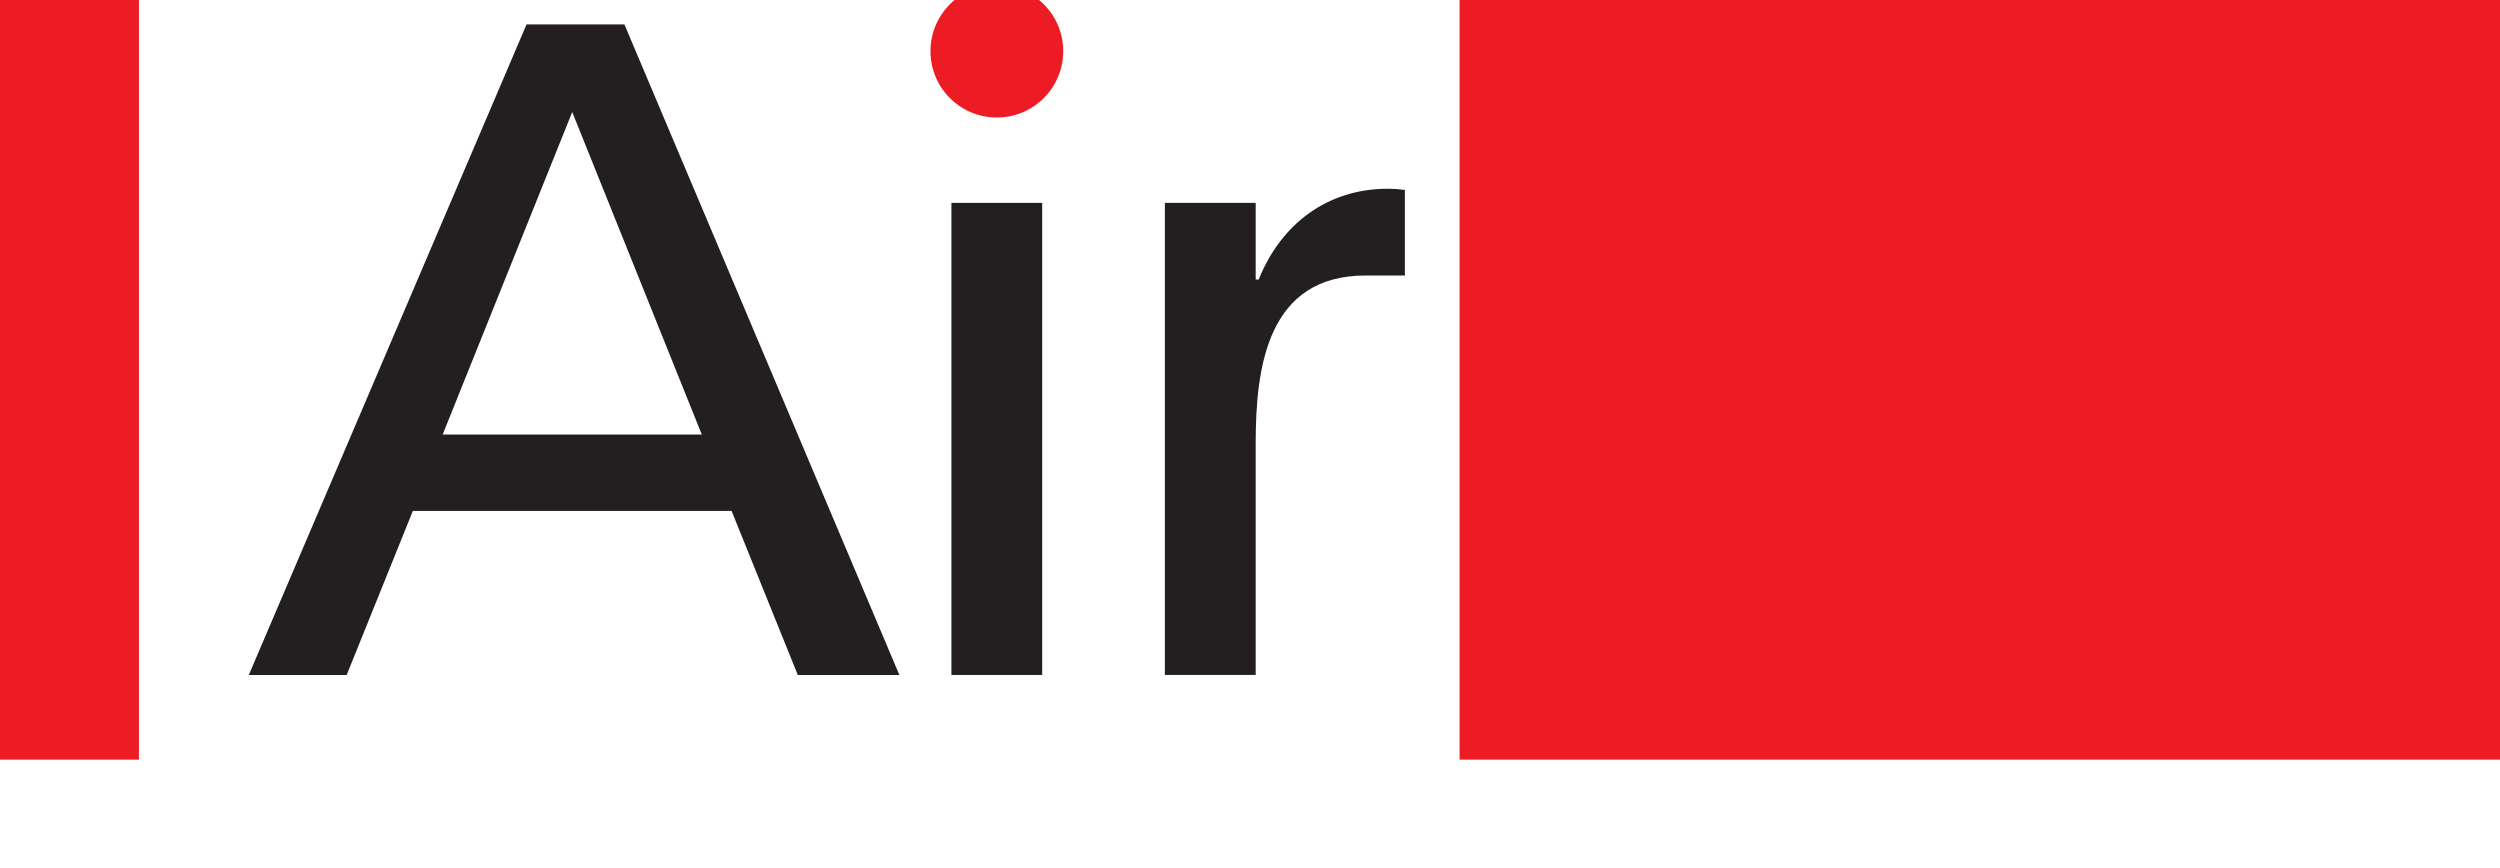
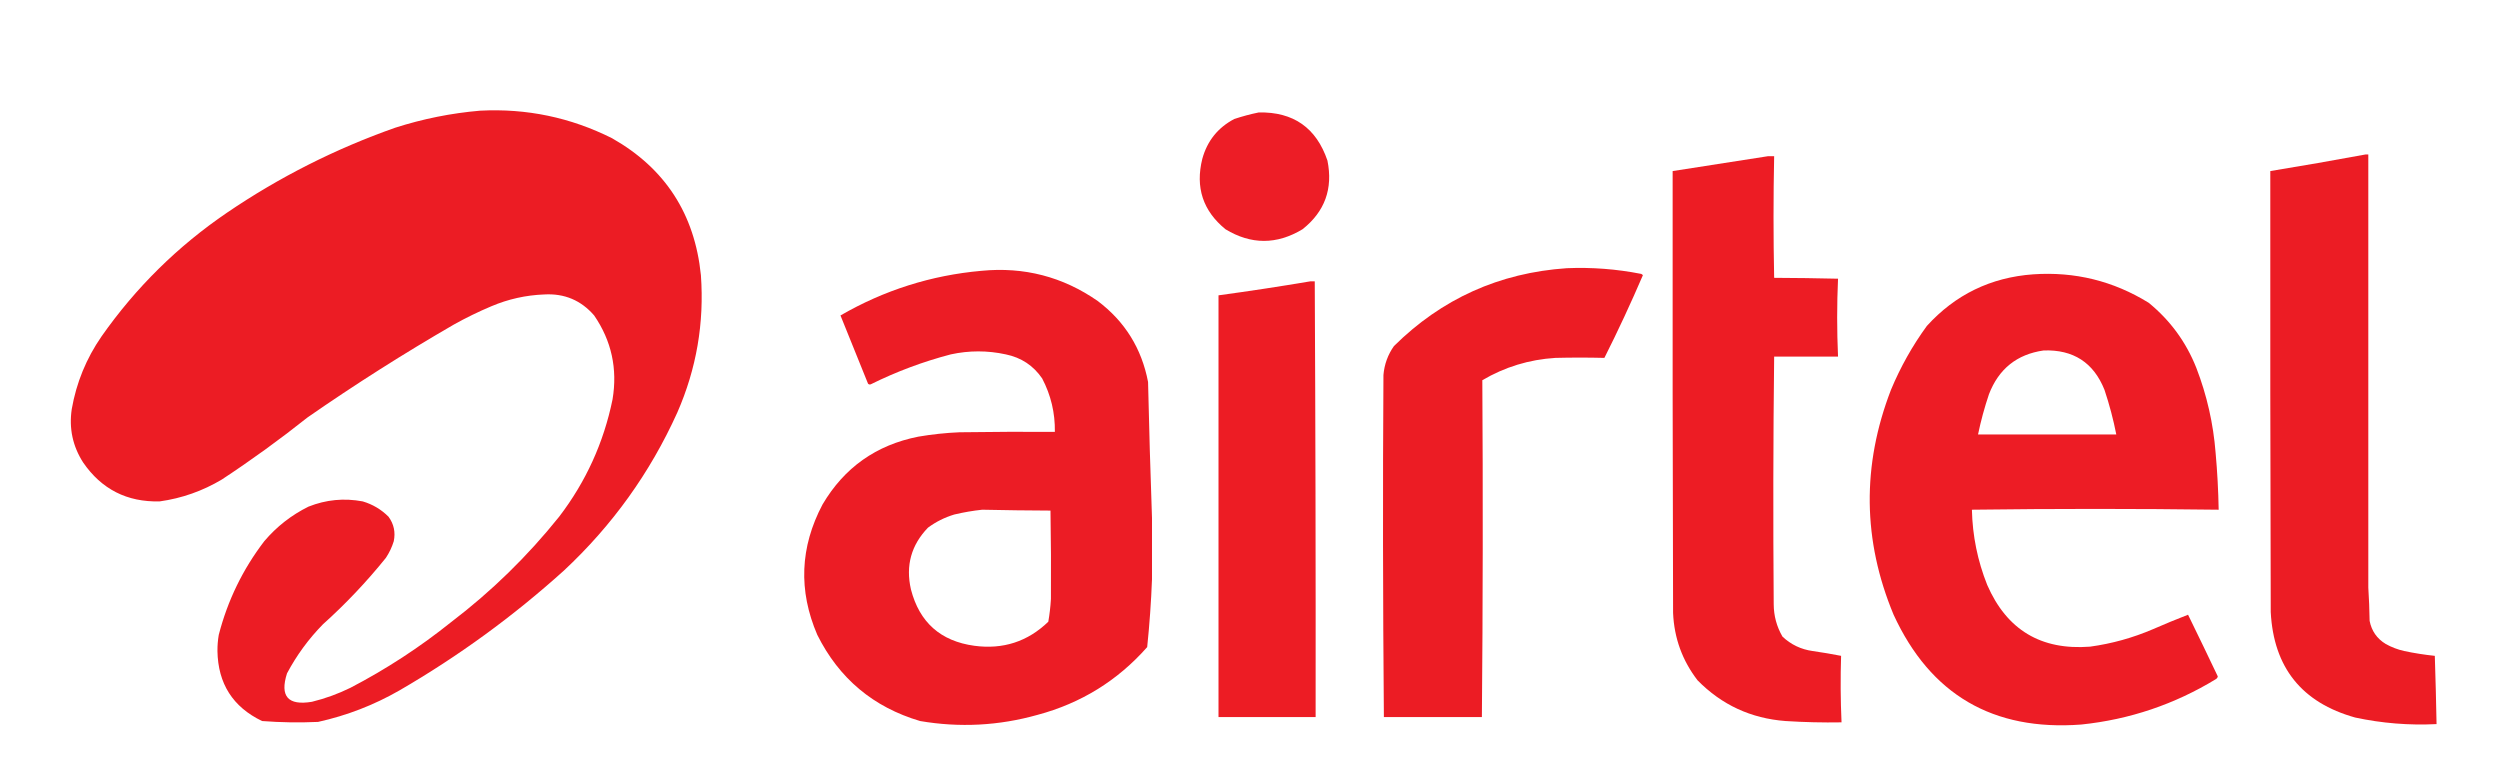
- <svg xmlns="http://www.w3.org/2000/svg" width="400" viewBox="30 50 340 89" height="138.815" id="svg3138" version="1.1">
-   <defs id="defs3140">
-     <clipPath clipPathUnits="userSpaceOnUse" id="clipPath86">
-       <path d="m 416.776,36 142.5,0 0,49.75 -142.5,0 0,-49.75 z" id="path88" />
-     </clipPath>
-   </defs>
-   <g id="layer1" transform="translate(-351.1062,-435.8255)">
-     <g transform="matrix(2.812346,0,0,-2.812346,-821.3524,676.5314)" id="g3089">
-       <path id="path78" style="fill:#ed1c24;fill-opacity:1;fill-rule:nonzero;stroke:none" d="m 559.127,36.23 -60.98,0 0,49.359 60.98,0 0,-49.359 z" />
-       <path id="path80" style="fill:#ed1c24;fill-opacity:1;fill-rule:nonzero;stroke:none" d="m 434.283,36.23 -17.386,0 0,49.359 17.386,0 0,-49.359 z" />
-       <g id="g82">
-         <g clip-path="url(#clipPath86)" id="g84">
-           <g transform="translate(472.5602,70.4906)" id="g90">
-             <path id="path92" style="fill:#ed1c24;fill-opacity:1;fill-rule:evenodd;stroke:none" d="m 0,0 c 0,1.773 1.437,3.21 3.209,3.21 1.773,0 3.21,-1.437 3.21,-3.21 0,-1.773 -1.437,-3.209 -3.21,-3.209 C 1.437,-3.209 0,-1.773 0,0" />
-           </g>
-           <g transform="translate(535.6585,51.0463)" id="g94">
-             
-           </g>
-           <path id="path98" style="fill:#231f20;fill-opacity:1;fill-rule:evenodd;stroke:none" d="m 477.963,63.154 -4.39,0 0,-22.829 4.39,0 0,22.829 z" />
-           <g transform="translate(488.287,63.1542)" id="g100">
-             <path id="path102" style="fill:#231f20;fill-opacity:1;fill-rule:evenodd;stroke:none" d="m 0,0 0,-3.707 0.146,0 c 1.073,2.683 3.318,4.39 6.244,4.39 0.276,0 0.551,-0.02 0.825,-0.06 l 0,-4.137 c -0.647,0 -1.203,0.002 -1.898,0.002 C 0.585,-3.512 0,-7.902 0,-11.61 l 0,-11.219 -4.391,0 L -4.391,0 0,0 z" />
-           </g>
-           <g transform="translate(508.5693,59.6528)" id="g106">
-             
-           </g>
-           <g transform="translate(439.596,40.3245)" id="g110">
-             <path id="path112" style="fill:#231f20;fill-opacity:1;fill-rule:evenodd;stroke:none" d="m 0,0 4.733,0 3.2,7.932 15.414,0 L 26.548,0 31.46,0 18.164,31.459 l -4.733,0 L 0,0 z m 21.905,11.628 -12.53,0 6.265,15.595 6.265,-15.595 z" />
-           </g>
-         </g>
-       </g>
-     </g>
+ <svg xmlns="http://www.w3.org/2000/svg" version="1.1" width="2857px" height="883px" style="shape-rendering:geometricPrecision; text-rendering:geometricPrecision; image-rendering:optimizeQuality; fill-rule:evenodd; clip-rule:evenodd">
+   <g>
+     <path style="opacity:0.994" fill="#ec1b23" d="M 548.5,126.5 C 601.724,123.699 652.057,134.199 699.5,158C 760.088,192.355 793.921,244.521 801,314.5C 804.924,369.118 795.924,421.451 774,471.5C 742.935,540.25 699.768,600.416 644.5,652C 586.598,704.24 523.931,749.907 456.5,789C 427.405,805.706 396.405,817.706 363.5,825C 342.103,825.966 320.769,825.633 299.5,824C 266.129,807.955 249.129,781.288 248.5,744C 248.458,737.779 248.958,731.613 250,725.5C 260.132,686.239 277.465,650.572 302,618.5C 316.12,601.858 332.953,588.691 352.5,579C 372.591,570.992 393.257,568.992 414.5,573C 425.839,576.348 435.672,582.181 444,590.5C 450.118,598.853 452.118,608.186 450,618.5C 447.917,625.255 444.917,631.588 441,637.5C 418.998,664.832 394.998,690.165 369,713.5C 352.661,730.178 338.994,748.845 328,769.5C 319.598,795.773 329.098,806.606 356.5,802C 371.808,798.233 386.474,792.899 400.5,786C 441.261,764.782 479.594,739.782 515.5,711C 561.555,675.946 602.722,635.779 639,590.5C 669.547,550.543 689.88,505.876 700,456.5C 705.865,421.473 698.865,389.473 679,360.5C 664.016,343.18 645.016,335.18 622,336.5C 600.999,337.3 580.832,341.8 561.5,350C 546.737,356.215 532.403,363.215 518.5,371C 461.311,404.085 405.645,439.418 351.5,477C 319.895,502.136 287.228,525.802 253.5,548C 231.501,561.111 207.834,569.444 182.5,573C 145.199,573.934 116.032,559.1 95,528.5C 83.06,509.886 78.727,489.553 82,467.5C 87.27,437.358 98.603,409.692 116,384.5C 155.251,328.582 203.085,281.415 259.5,243C 319.122,202.471 383.122,170.137 451.5,146C 483.213,135.829 515.547,129.329 548.5,126.5 Z" />
+   </g>
+   <g>
+     <path style="opacity:0.992" fill="#ed1b24" d="M 1438.5,128.5 C 1478.11,127.716 1504.27,146.049 1517,183.5C 1523.51,215.66 1514.01,241.826 1488.5,262C 1459.06,279.742 1429.73,279.742 1400.5,262C 1374.71,240.967 1365.88,214.134 1374,181.5C 1379.64,161.022 1391.81,145.856 1410.5,136C 1419.79,132.915 1429.13,130.415 1438.5,128.5 Z" />
+   </g>
+   <g>
+     <path style="opacity:0.993" fill="#ec1b23" d="M 2703.5,176.5 C 2704.5,176.5 2705.5,176.5 2706.5,176.5C 2706.5,341.618 2706.5,506.618 2706.5,671.5C 2707.31,684.121 2707.81,696.788 2708,709.5C 2710.26,721.088 2716.43,729.922 2726.5,736C 2733.12,739.652 2740.12,742.318 2747.5,744C 2759.09,746.442 2770.76,748.275 2782.5,749.5C 2783.35,775.774 2784.02,801.774 2784.5,827.5C 2753.15,829.07 2722.15,826.57 2691.5,820C 2630.44,802.946 2598.28,762.78 2595,699.5C 2594.5,531.5 2594.33,363.5 2594.5,195.5C 2631.02,189.526 2667.36,183.192 2703.5,176.5 Z" />
+   </g>
+   <g>
+     <path style="opacity:0.994" fill="#ed1b23" d="M 2020.5,178.5 C 2022.83,178.5 2025.17,178.5 2027.5,178.5C 2026.56,224.767 2026.56,271.1 2027.5,317.5C 2051.84,317.606 2076.17,317.939 2100.5,318.5C 2099.18,347.89 2099.18,377.556 2100.5,407.5C 2076.17,407.5 2051.83,407.5 2027.5,407.5C 2026.41,501.696 2026.25,596.03 2027,690.5C 2027.07,703.778 2030.4,716.111 2037,727.5C 2046.67,736.624 2058.17,742.124 2071.5,744C 2082.42,745.57 2093.26,747.404 2104,749.5C 2103.21,774.553 2103.37,799.886 2104.5,825.5C 2083.14,825.861 2061.81,825.361 2040.5,824C 2001.03,821.01 1967.53,805.51 1940,777.5C 1922.58,754.903 1913.24,729.236 1912,700.5C 1911.5,532.167 1911.33,363.834 1911.5,195.5C 1947.98,189.91 1984.31,184.243 2020.5,178.5 Z" />
+   </g>
+   <g>
+     <path style="opacity:0.994" fill="#ec1b23" d="M 1790.5,306.5 C 1819.1,305.3 1847.43,307.467 1875.5,313C 1876.31,313.308 1876.97,313.808 1877.5,314.5C 1863.78,346.436 1849.12,377.936 1833.5,409C 1814.84,408.535 1796.18,408.535 1777.5,409C 1747.58,410.865 1719.74,419.365 1694,434.5C 1694.8,562.547 1694.64,690.881 1693.5,819.5C 1656.17,819.5 1618.83,819.5 1581.5,819.5C 1580.35,685.799 1580.18,555.466 1581,428.5C 1582.04,416.377 1586.04,405.377 1593,395.5C 1647.6,341.445 1713.43,311.778 1790.5,306.5 Z" />
+   </g>
+   <g>
+     <path style="opacity:0.994" fill="#ec1b24" d="M 1121.5,309.5 C 1170.25,304.739 1214.58,316.239 1254.5,344C 1285.51,367.37 1304.68,398.204 1312,436.5C 1313.16,488.408 1314.66,540.241 1316.5,592C 1316.5,615.333 1316.5,638.667 1316.5,662C 1315.52,687.845 1313.68,713.679 1311,739.5C 1277.13,777.871 1235.29,803.704 1185.5,817C 1141.33,829.384 1096.67,831.718 1051.5,824C 998.045,808.212 958.878,775.378 934,725.5C 912.241,674.921 914.241,625.254 940,576.5C 964.832,534.357 1001.33,508.523 1049.5,499C 1065.06,496.344 1080.73,494.677 1096.5,494C 1132.83,493.5 1169.17,493.333 1205.5,493.5C 1205.81,471.864 1200.98,451.531 1191,432.5C 1180.95,417.811 1167.12,408.644 1149.5,405C 1128.51,400.416 1107.51,400.416 1086.5,405C 1055.01,413.244 1024.68,424.577 995.5,439C 994.216,439.684 993.049,439.517 992,438.5C 981.598,412.46 971.098,386.46 960.5,360.5C 1010.53,331.597 1064.2,314.597 1121.5,309.5 Z M 1122.5,582.5 C 1148.5,583.06 1174.5,583.394 1200.5,583.5C 1201.06,617.167 1201.23,650.833 1201,684.5C 1200.49,693.224 1199.49,701.891 1198,710.5C 1174.46,733.235 1146.29,742.401 1113.5,738C 1074.87,732.701 1050.7,711.201 1041,673.5C 1034.82,646.375 1041.32,622.875 1060.5,603C 1069.57,596.299 1079.57,591.299 1090.5,588C 1101.19,585.453 1111.86,583.62 1122.5,582.5 Z" />
+   </g>
+   <g>
+     <path style="opacity:0.995" fill="#ed1b24" d="M 2323.5,313.5 C 2371.11,310.236 2415.11,321.069 2455.5,346C 2480.13,366.089 2498.3,390.922 2510,420.5C 2522.05,451.728 2529.38,484.062 2532,517.5C 2533.95,539.126 2535.12,560.793 2535.5,582.5C 2441.5,581.264 2347.5,581.264 2253.5,582.5C 2254.15,612.241 2259.98,640.908 2271,668.5C 2293.36,719.835 2332.53,743.335 2388.5,739C 2413.4,735.59 2437.4,728.923 2460.5,719C 2473.72,713.224 2487.05,707.724 2500.5,702.5C 2511.97,725.939 2523.3,749.439 2534.5,773C 2534.24,774.261 2533.57,775.261 2532.5,776C 2485.15,804.896 2433.81,822.229 2378.5,828C 2277.58,835.647 2206.08,793.814 2164,702.5C 2128.65,617.601 2127.65,531.934 2161,445.5C 2171.85,419.45 2185.52,395.117 2202,372.5C 2234.53,336.697 2275.03,317.03 2323.5,313.5 Z M 2335.5,400.5 C 2369.36,399.328 2392.53,414.328 2405,445.5C 2410.6,462.221 2415.1,479.221 2418.5,496.5C 2365.83,496.5 2313.17,496.5 2260.5,496.5C 2263.73,480.934 2267.89,465.601 2273,450.5C 2284.14,421.537 2304.97,404.87 2335.5,400.5 Z" />
+   </g>
+   <g>
+     <path style="opacity:0.995" fill="#ed1b23" d="M 1497.5,321.5 C 1499.17,321.5 1500.83,321.5 1502.5,321.5C 1503.33,487.499 1503.66,653.499 1503.5,819.5C 1466.5,819.5 1429.5,819.5 1392.5,819.5C 1392.5,658.833 1392.5,498.167 1392.5,337.5C 1427.72,332.709 1462.72,327.375 1497.5,321.5 Z" />
  </g>
</svg>
